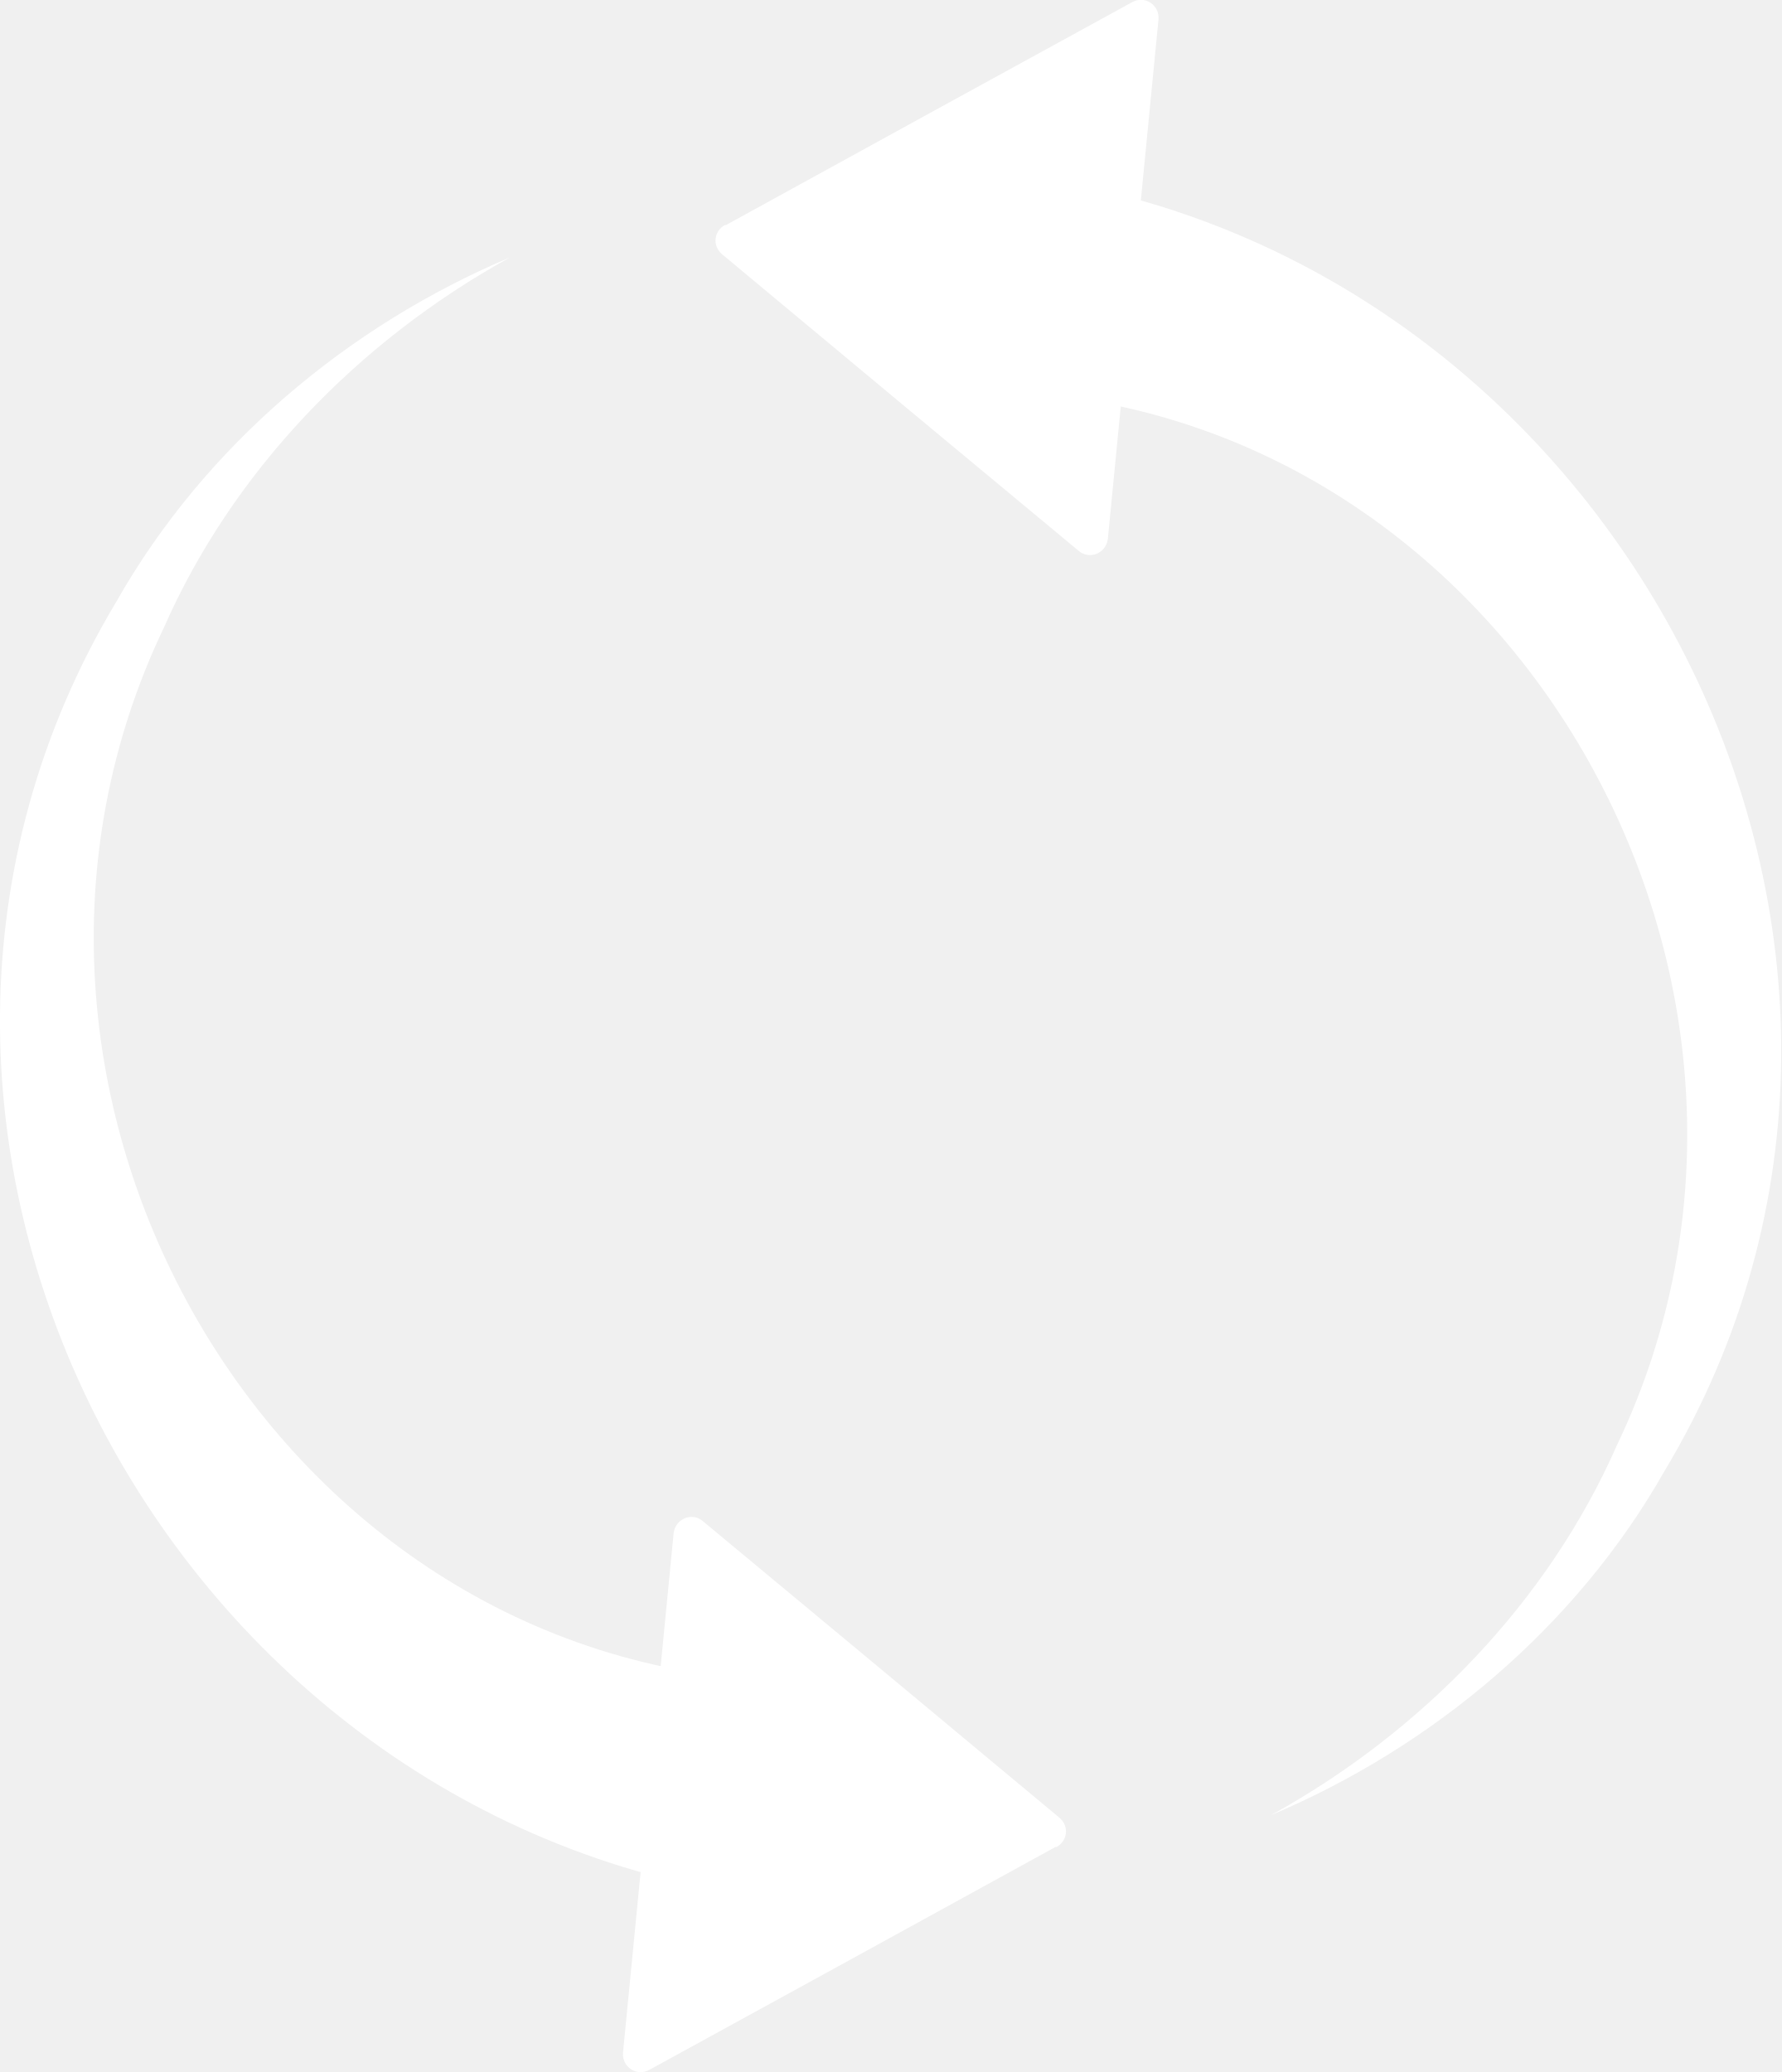
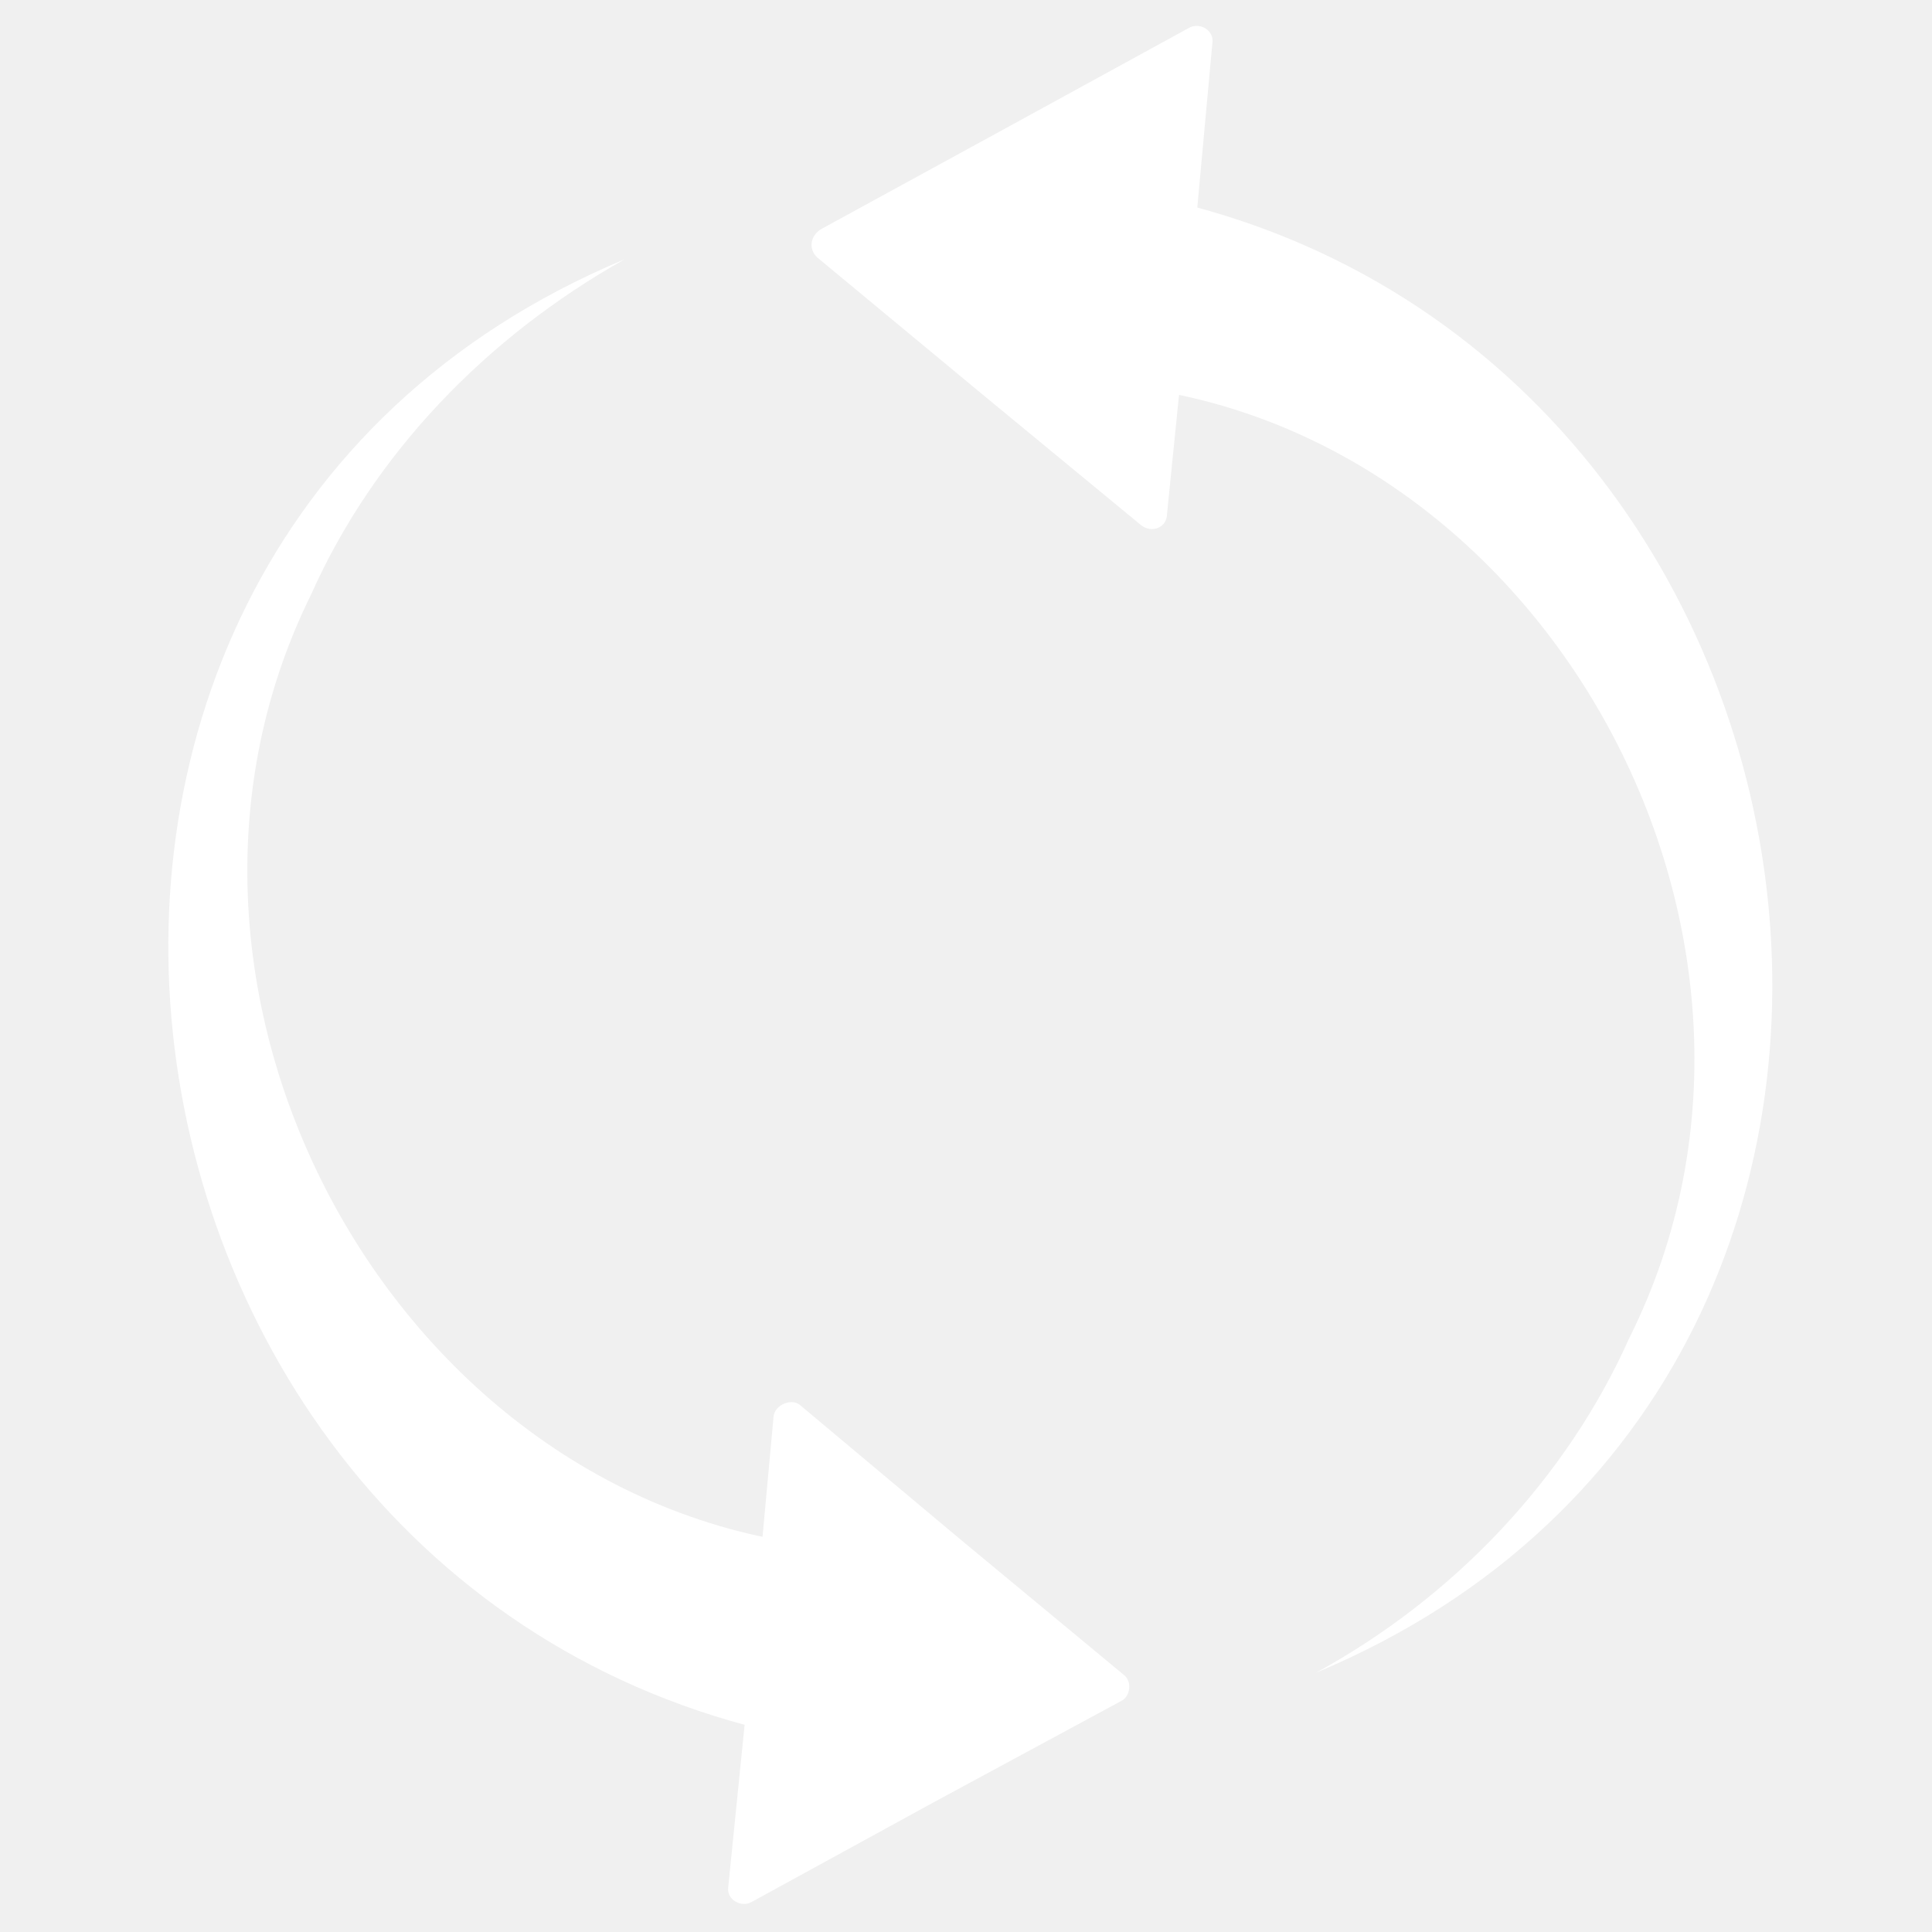
- <svg xmlns="http://www.w3.org/2000/svg" id="_图层_2" data-name="图层 2" viewBox="0 0 32.37 37.65">
-   <defs>
-     <style>
-       .cls-1 {
-         fill: #fff;
-       }
-     </style>
-   </defs>
-   <g id="_图层_1-2" data-name="图层 1">
+ <svg xmlns="http://www.w3.org/2000/svg" version="1.1" id="siyireset" x="0px" y="0px" viewBox="0 0 8.94 8.94" style="enable-background:new 0 0 8.94 8.94;" xml:space="preserve">
+   <style type="text/css">
+ 	.st0{fill:#A85656;}
+ 	.st1{fill:none;stroke:#FF6161;stroke-width:2;stroke-miterlimit:10;}
+ 	.st2{fill:none;stroke:#FFD7D7;stroke-miterlimit:10;}
+ 	.st3{fill:#FFFFFF;}
+ 	.st4{fill:none;stroke:#FFFFFF;stroke-width:2.747;stroke-linecap:round;stroke-miterlimit:10;}
+ 	.st5{fill:none;stroke:#FFFFFF;stroke-width:2.5;stroke-miterlimit:10;}
+ 	.st6{fill:none;stroke:#FFFFFF;stroke-width:0.645;stroke-miterlimit:10;}
+ 	.st7{fill:none;stroke:#FFFFFF;stroke-width:0.579;stroke-linecap:round;stroke-miterlimit:10;}
+ </style>
+   <rect x="-30.75" y="-98.56" class="st2" width="340.16" height="189.92" />
+   <g>
    <g>
-       <path class="cls-1" d="M13.79,34.47C2.88,32.97-3.58,20.44,2.11,10.94c1.62-2.86,4.24-5.03,7.15-6.26-2.77,1.53-5.04,3.9-6.28,6.72-4.01,8.38,1.89,18.81,11.22,19.15,0,0-.42,3.92-.42,3.92h0Z" />
-       <path class="cls-1" d="M19.2,33.56c.2-.11,.23-.38,.05-.53l-3.29-2.74-3.19-2.65c-.2-.17-.5-.04-.53,.22l-.46,4.72-.46,4.72c-.02,.26,.25,.44,.48,.31l3.63-1.99,3.75-2.06Z" />
-       <path class="cls-1" d="M18.57,3.19c10.91,1.49,17.38,14.03,11.68,23.53-1.62,2.86-4.24,5.03-7.15,6.26,2.77-1.53,5.04-3.9,6.28-6.72,4.01-8.38-1.89-18.81-11.22-19.15,0,0,.42-3.92,.42-3.92h0Z" />
-       <path class="cls-1" d="M13.17,4.09c-.2,.11-.23,.38-.05,.53l3.29,2.74,3.19,2.65c.2,.17,.5,.04,.53-.22l.46-4.72,.46-4.72c.02-.26-.25-.44-.48-.31l-3.63,1.99-3.75,2.06Z" />
+       <path class="st3" d="M3.94,8.08C0.39,7.61-0.46,2.6,2.89,1.2C2.25,1.56,1.73,2.1,1.44,2.75C0.5,4.65,1.92,7.13,4.04,7.17    C4.04,7.17,3.94,8.08,3.94,8.08L3.94,8.08z" />
    </g>
+     <path class="st3" d="M5.19,7.87C5.23,7.85,5.24,7.78,5.2,7.75L4.44,7.12L3.7,6.5C3.66,6.47,3.59,6.5,3.58,6.55L3.48,7.64L3.37,8.73   c-0.01,0.06,0.06,0.1,0.11,0.07l0.84-0.46L5.19,7.87z" />
+     <g>
+       <path class="st3" d="M5.04,0.86c3.55,0.47,4.4,5.48,1.05,6.88c0.64-0.35,1.16-0.9,1.45-1.55c0.95-1.9-0.47-4.38-2.59-4.42    C4.95,1.76,5.04,0.86,5.04,0.86L5.04,0.86z" />
+     </g>
+     <path class="st3" d="M3.8,1.06C3.75,1.09,3.74,1.15,3.78,1.19l0.76,0.63l0.74,0.61C5.33,2.47,5.4,2.44,5.4,2.38l0.11-1.09L5.61,0.2   C5.62,0.14,5.55,0.1,5.5,0.13L4.66,0.59L3.8,1.06z" />
  </g>
</svg>
